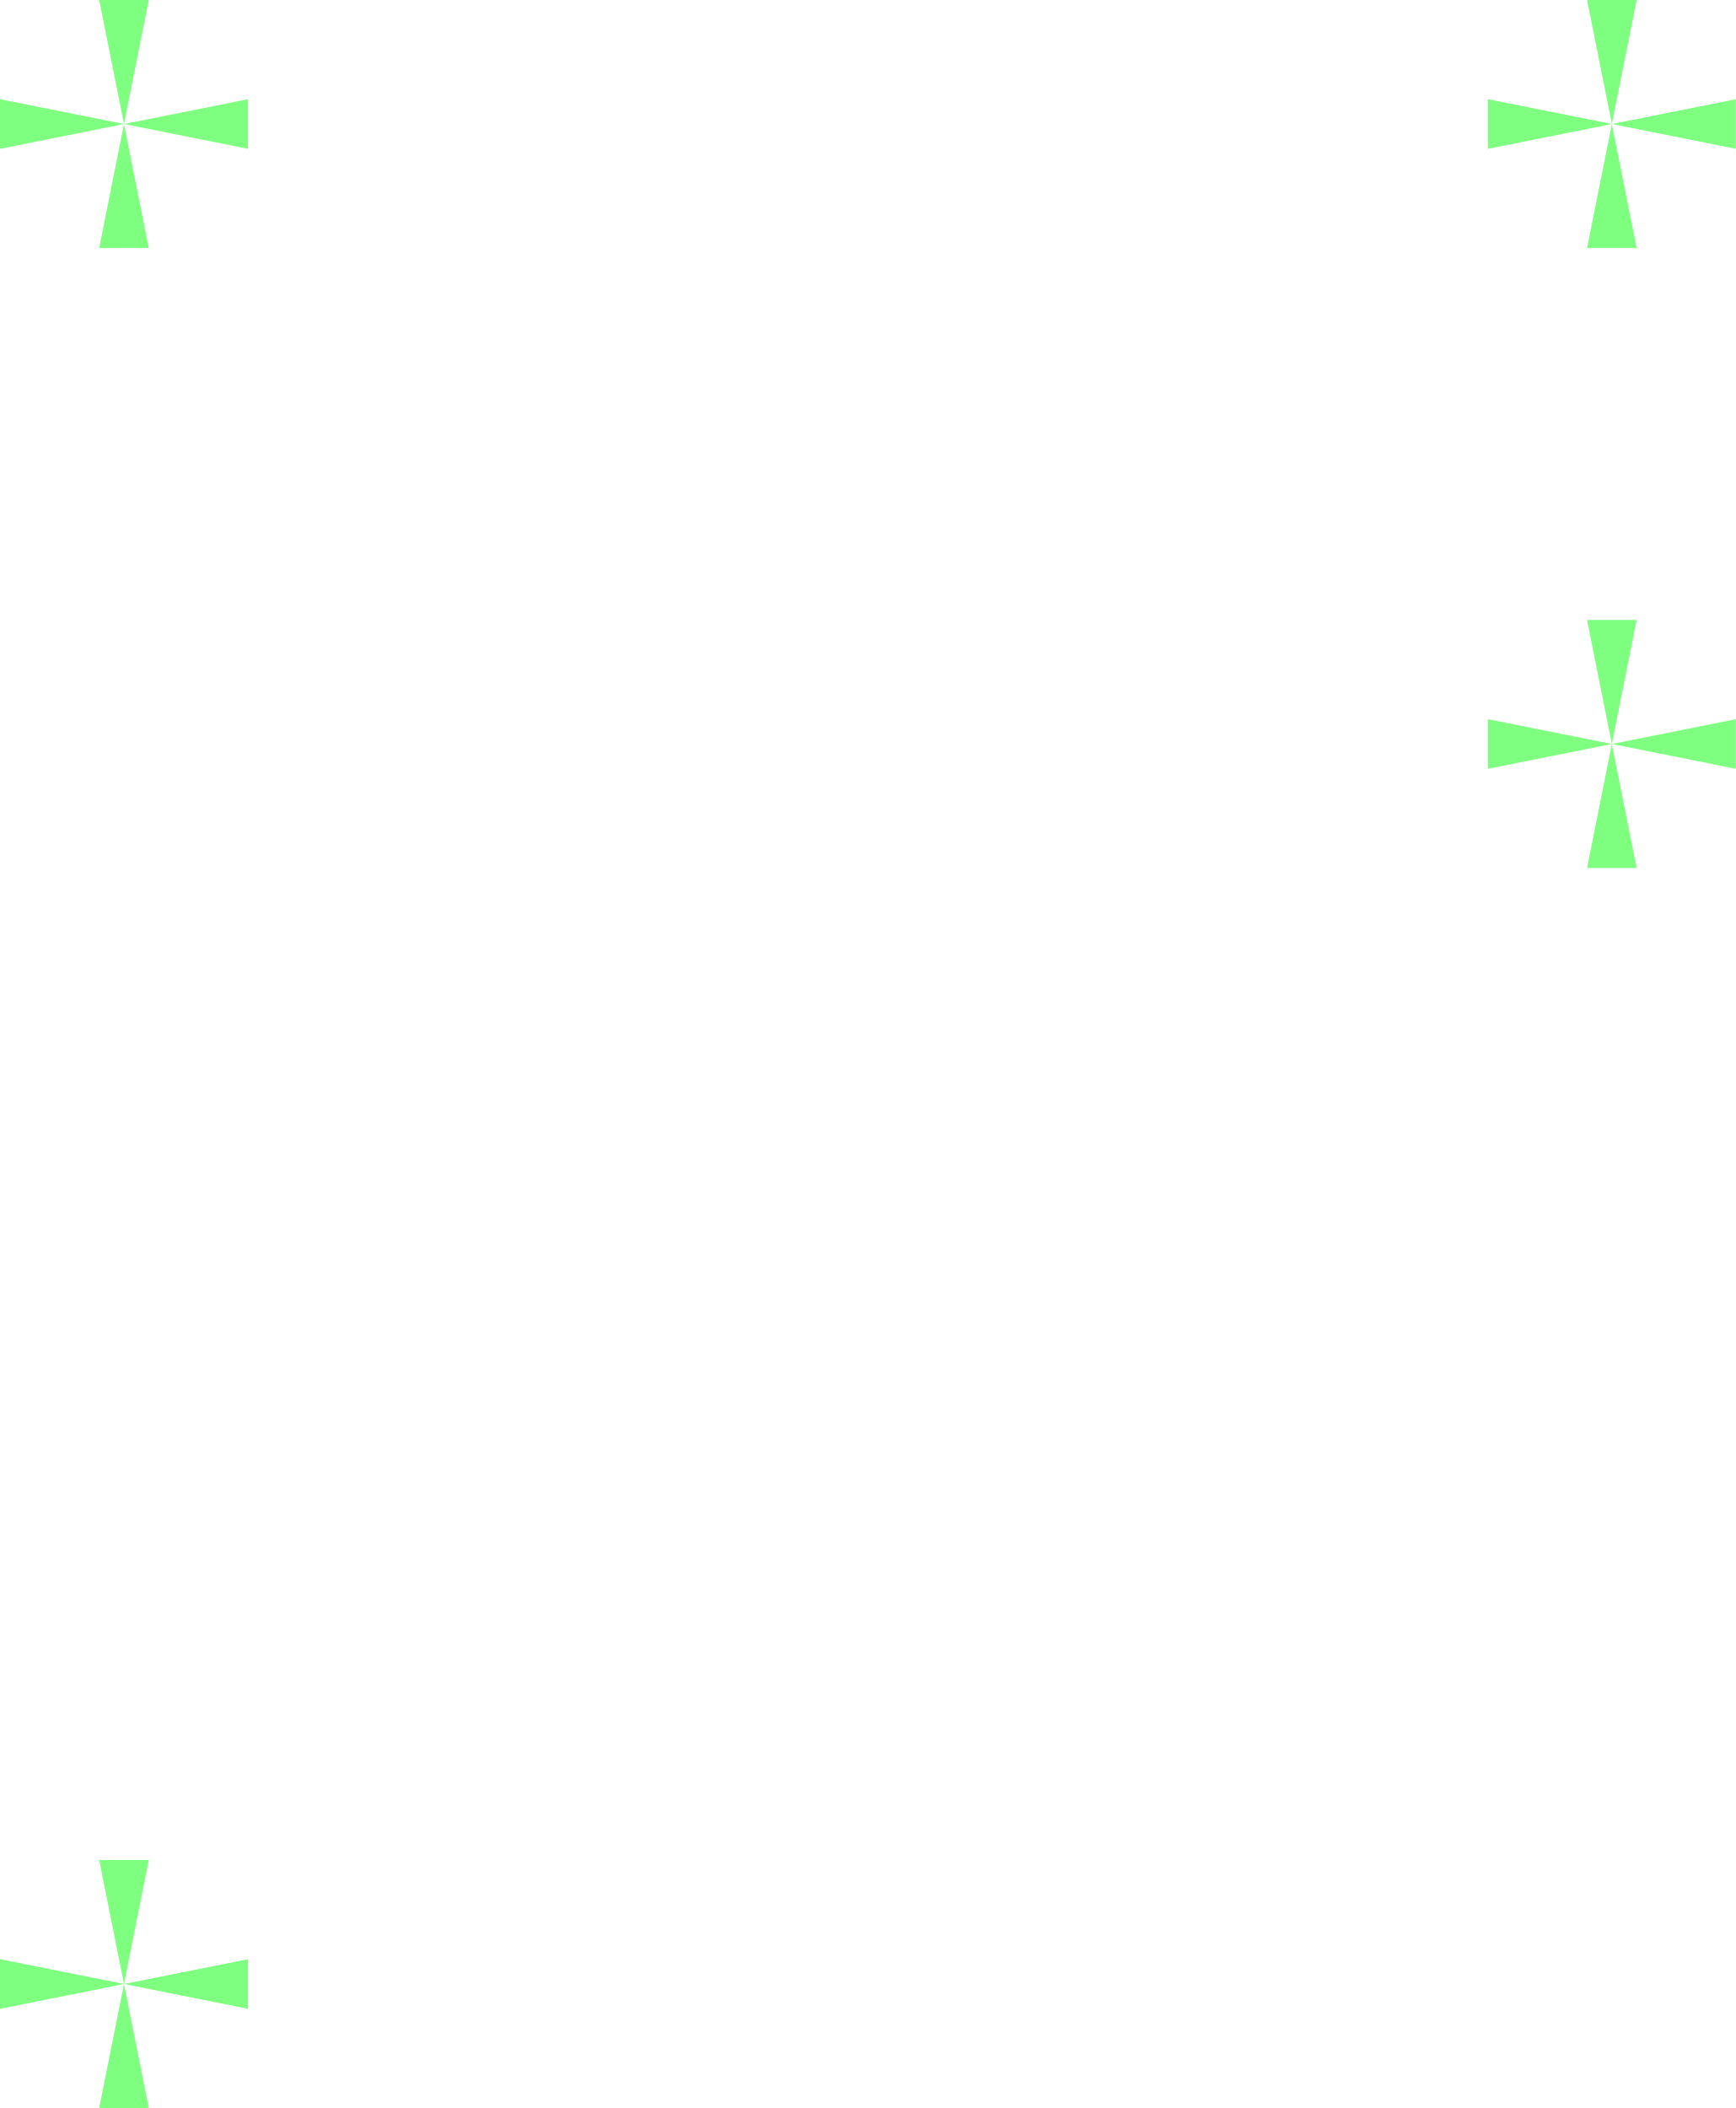
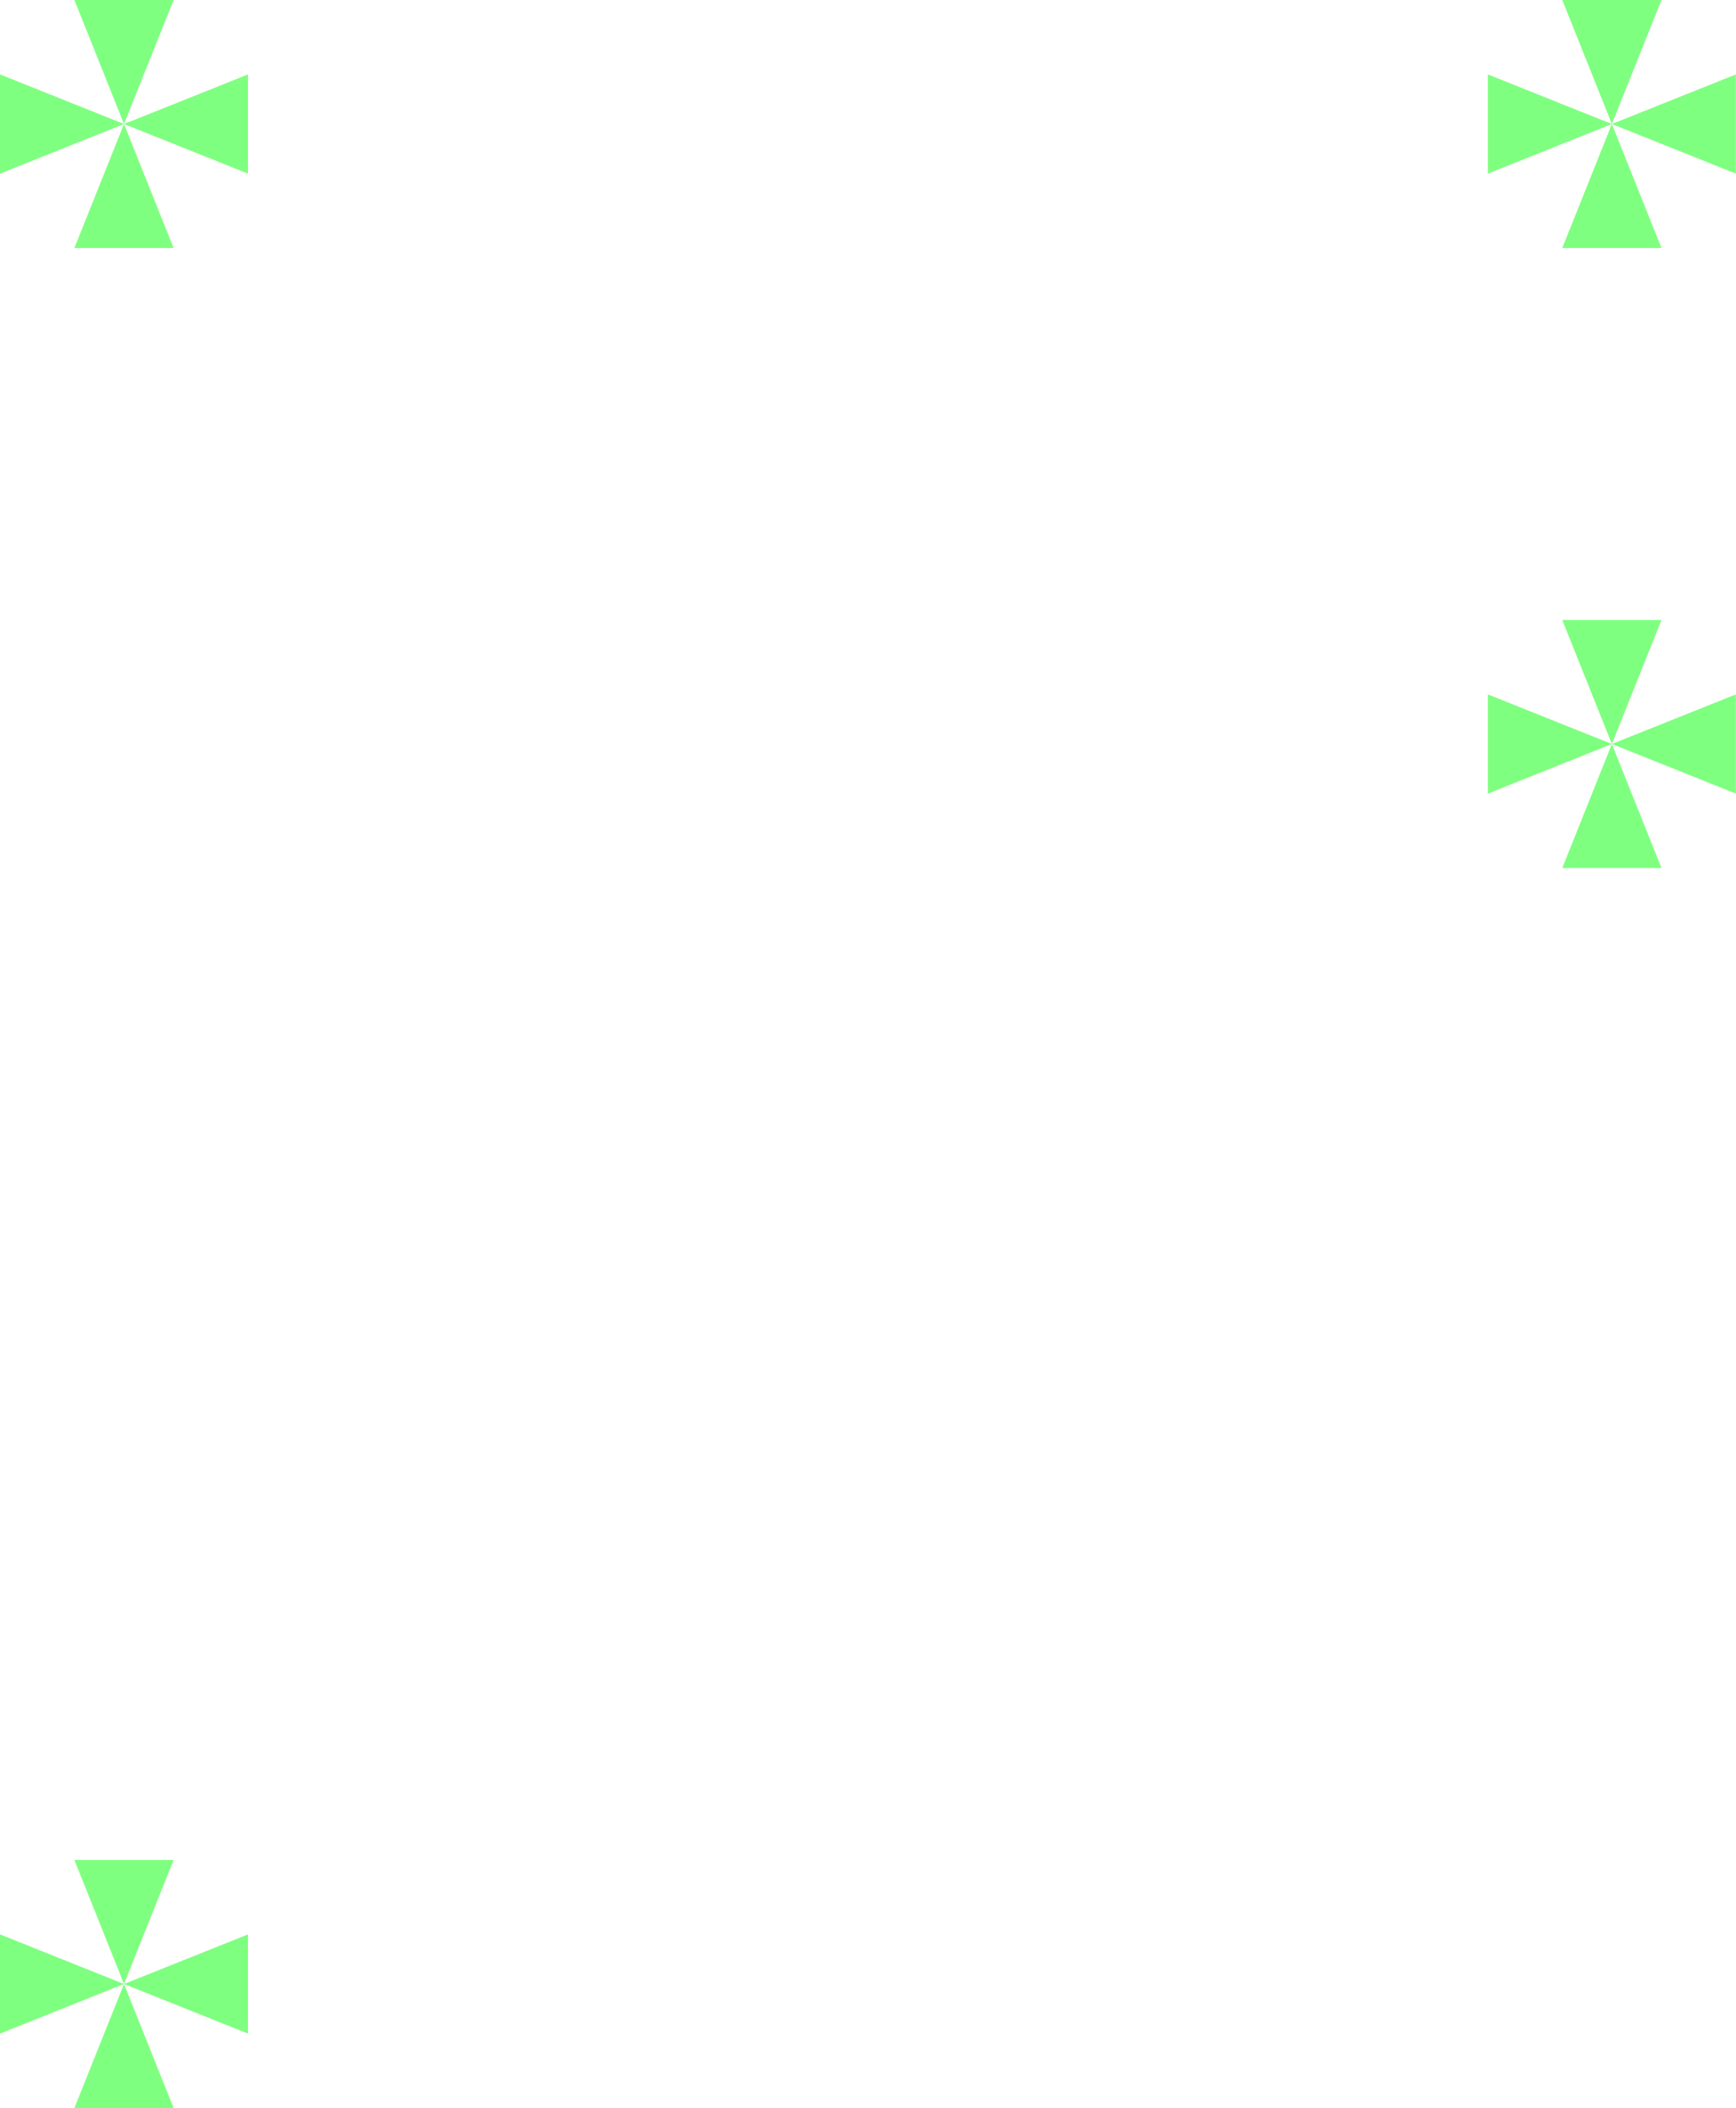
<svg xmlns="http://www.w3.org/2000/svg" baseProfile="full" height="85.0" version="1.1" width="70.0">
  <defs />
  <g id="four_crosses" transform="translate(5.0,5.0)">
-     <polygon fill="#00FF00" fill-opacity="0.5" points="-1.0,5.0 1.0,5.0 0,0 5.0,1.0 5.0,-1.0 0,0 1.0,-5.0 -1.0,-5.0 0,0 -5.0,-1.0 -5.0,1.0 0,0" />
-     <polygon fill="#00FF00" fill-opacity="0.5" points="59.0,5.0 61.0,5.0 60,0 65.0,1.0 65.0,-1.0 60,0 61.0,-5.0 59.0,-5.0 60,0 55.0,-1.0 55.0,1.0 60,0" />
-     <polygon fill="#00FF00" fill-opacity="0.5" points="-1.0,80.0 1.0,80.0 0,75 5.0,76.0 5.0,74.0 0,75 1.0,70.0 -1.0,70.0 0,75 -5.0,74.0 -5.0,76.0 0,75" />
-     <polygon fill="#00FF00" fill-opacity="0.5" points="59.0,30.0 61.0,30.0 60,25 65.0,26.0 65.0,24.0 60,25 61.0,20.0 59.0,20.0 60,25 55.0,24.0 55.0,26.0 60,25" />
+     <polygon fill="#00FF00" fill-opacity="0.5" points="-2.0,5.0 2.0,5.0 0,0 5.0,2.0 5.0,-2.0 0,0 2.0,-5.0 -2.0,-5.0 0,0 -5.0,-2.0 -5.0,2.0 0,0" />
+     <polygon fill="#00FF00" fill-opacity="0.5" points="58.0,5.0 62.0,5.0 60,0 65.0,2.0 65.0,-2.0 60,0 62.0,-5.0 58.0,-5.0 60,0 55.0,-2.0 55.0,2.0 60,0" />
+     <polygon fill="#00FF00" fill-opacity="0.5" points="-2.0,80.0 2.0,80.0 0,75 5.0,77.0 5.0,73.0 0,75 2.0,70.0 -2.0,70.0 0,75 -5.0,73.0 -5.0,77.0 0,75" />
+     <polygon fill="#00FF00" fill-opacity="0.5" points="58.0,30.0 62.0,30.0 60,25 65.0,27.0 65.0,23.0 60,25 62.0,20.0 58.0,20.0 60,25 55.0,23.0 55.0,27.0 60,25" />
  </g>
</svg>
